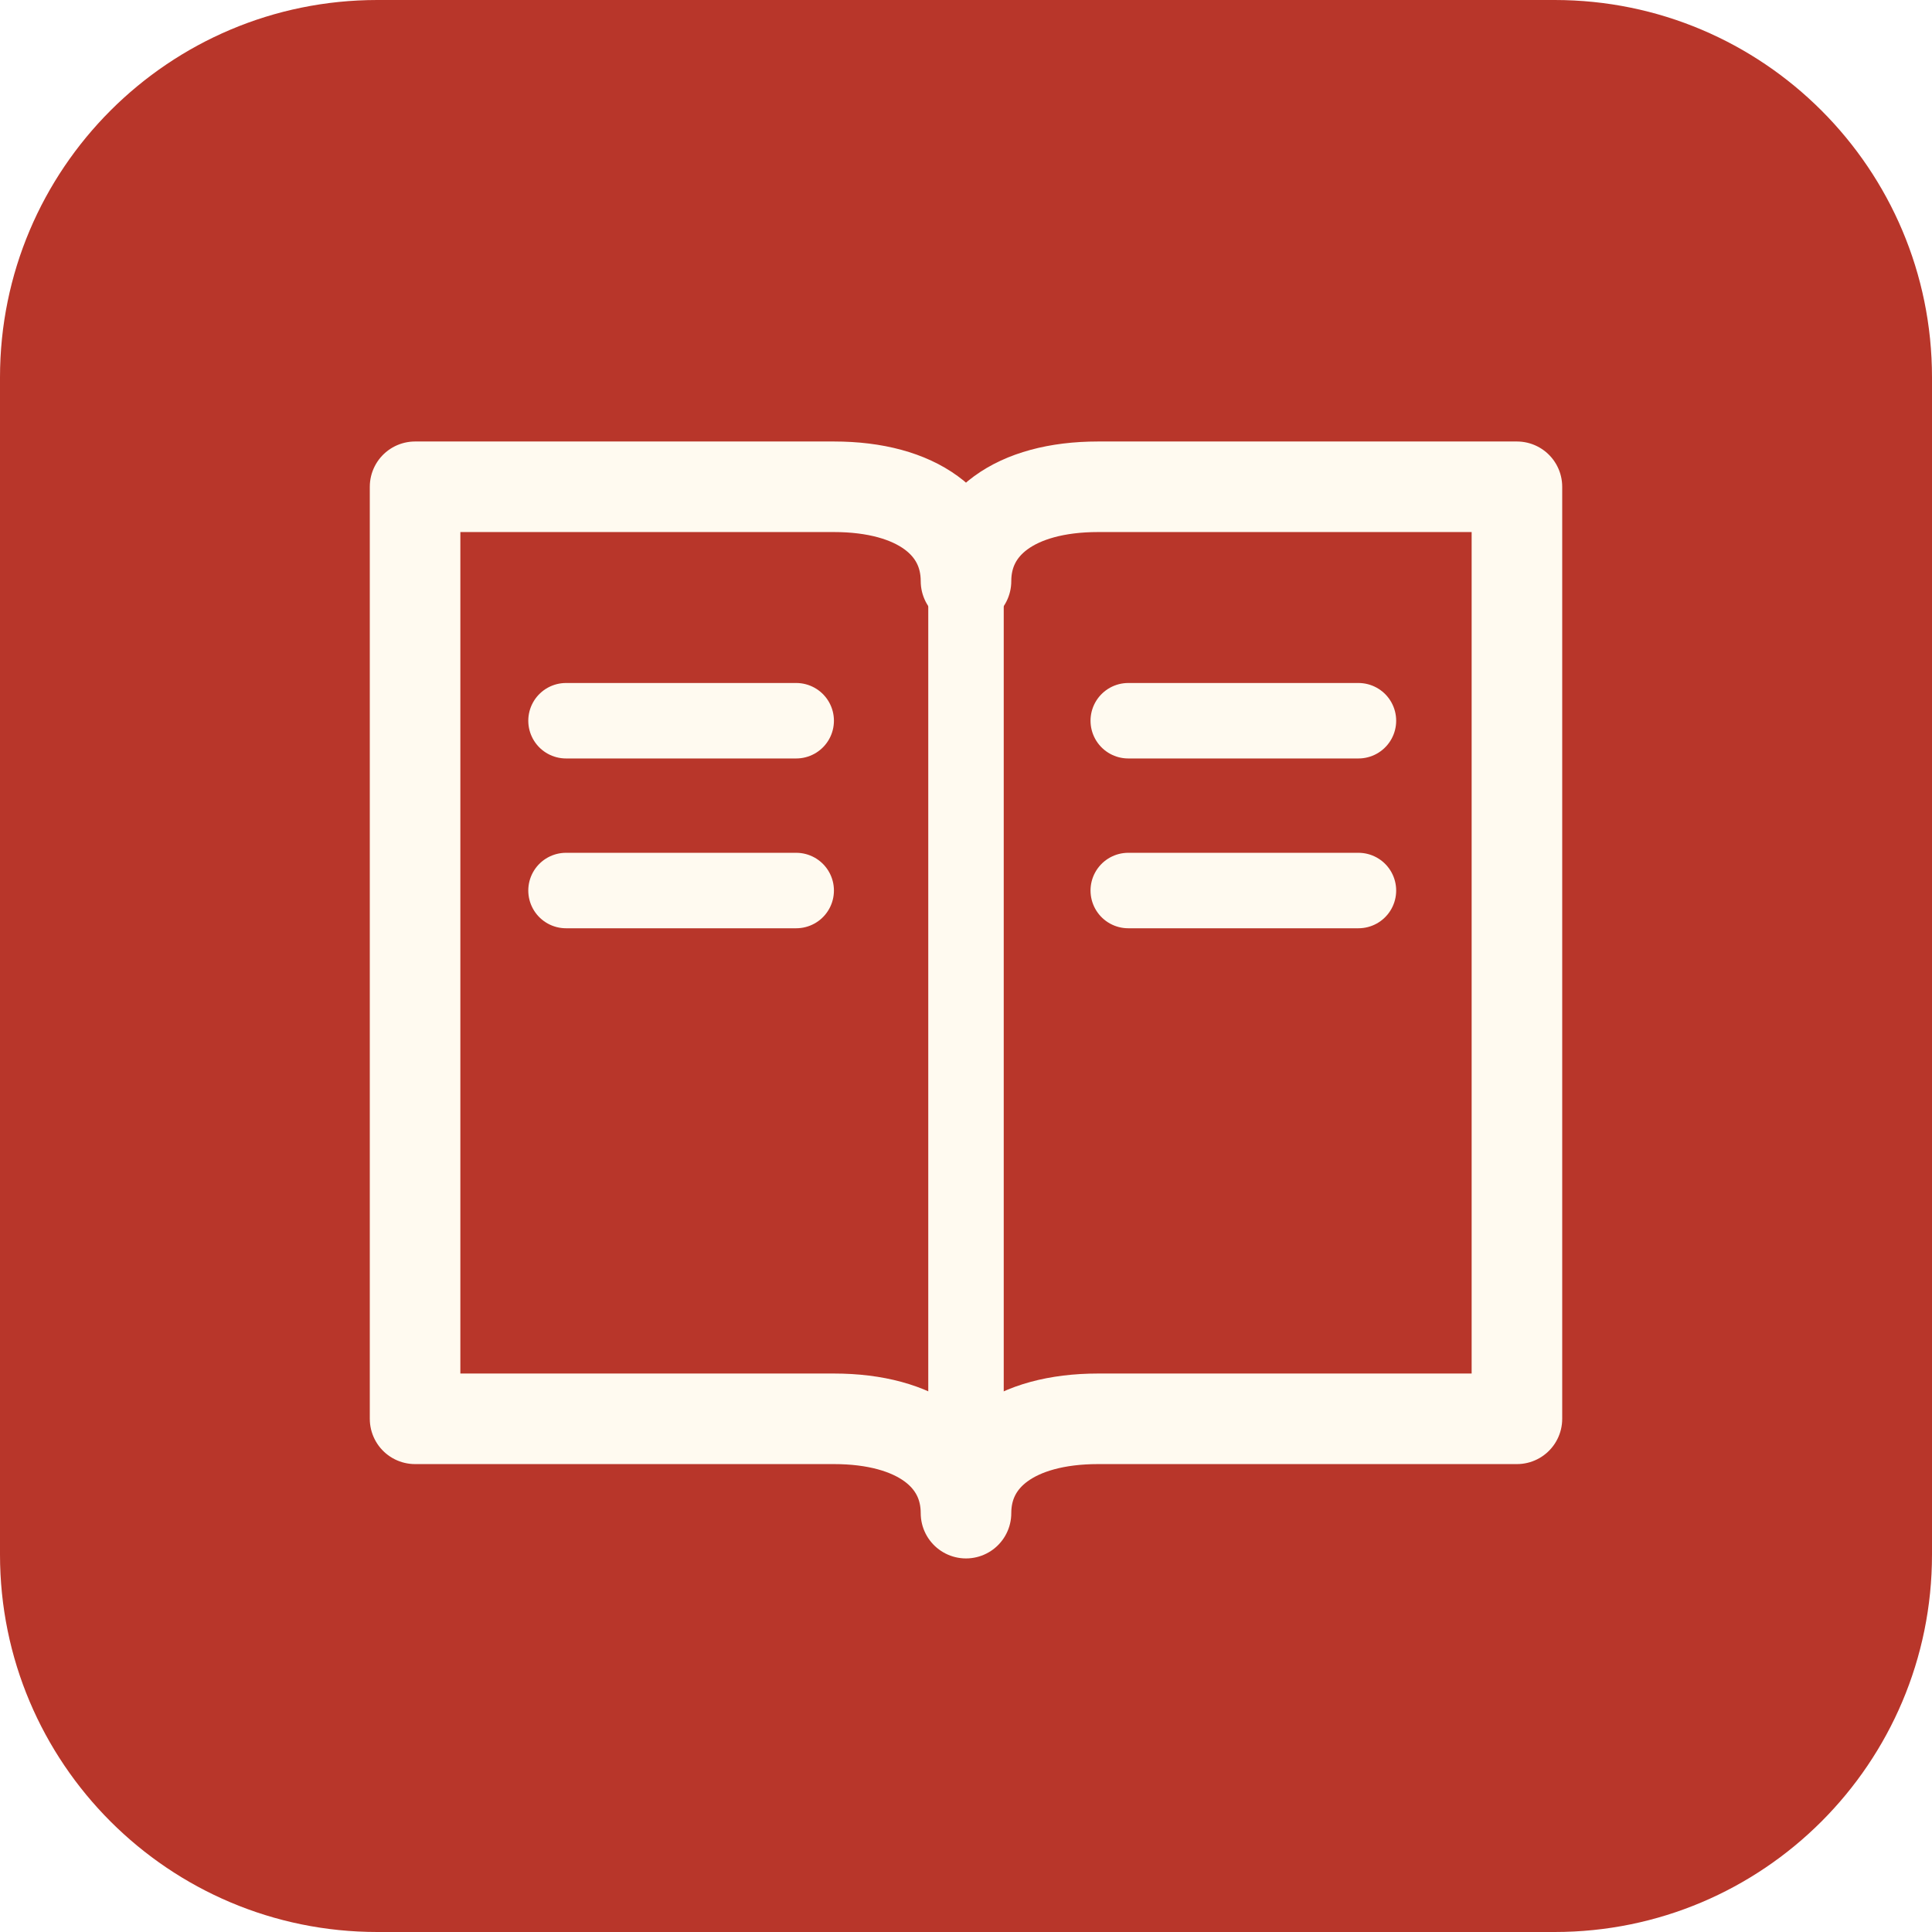
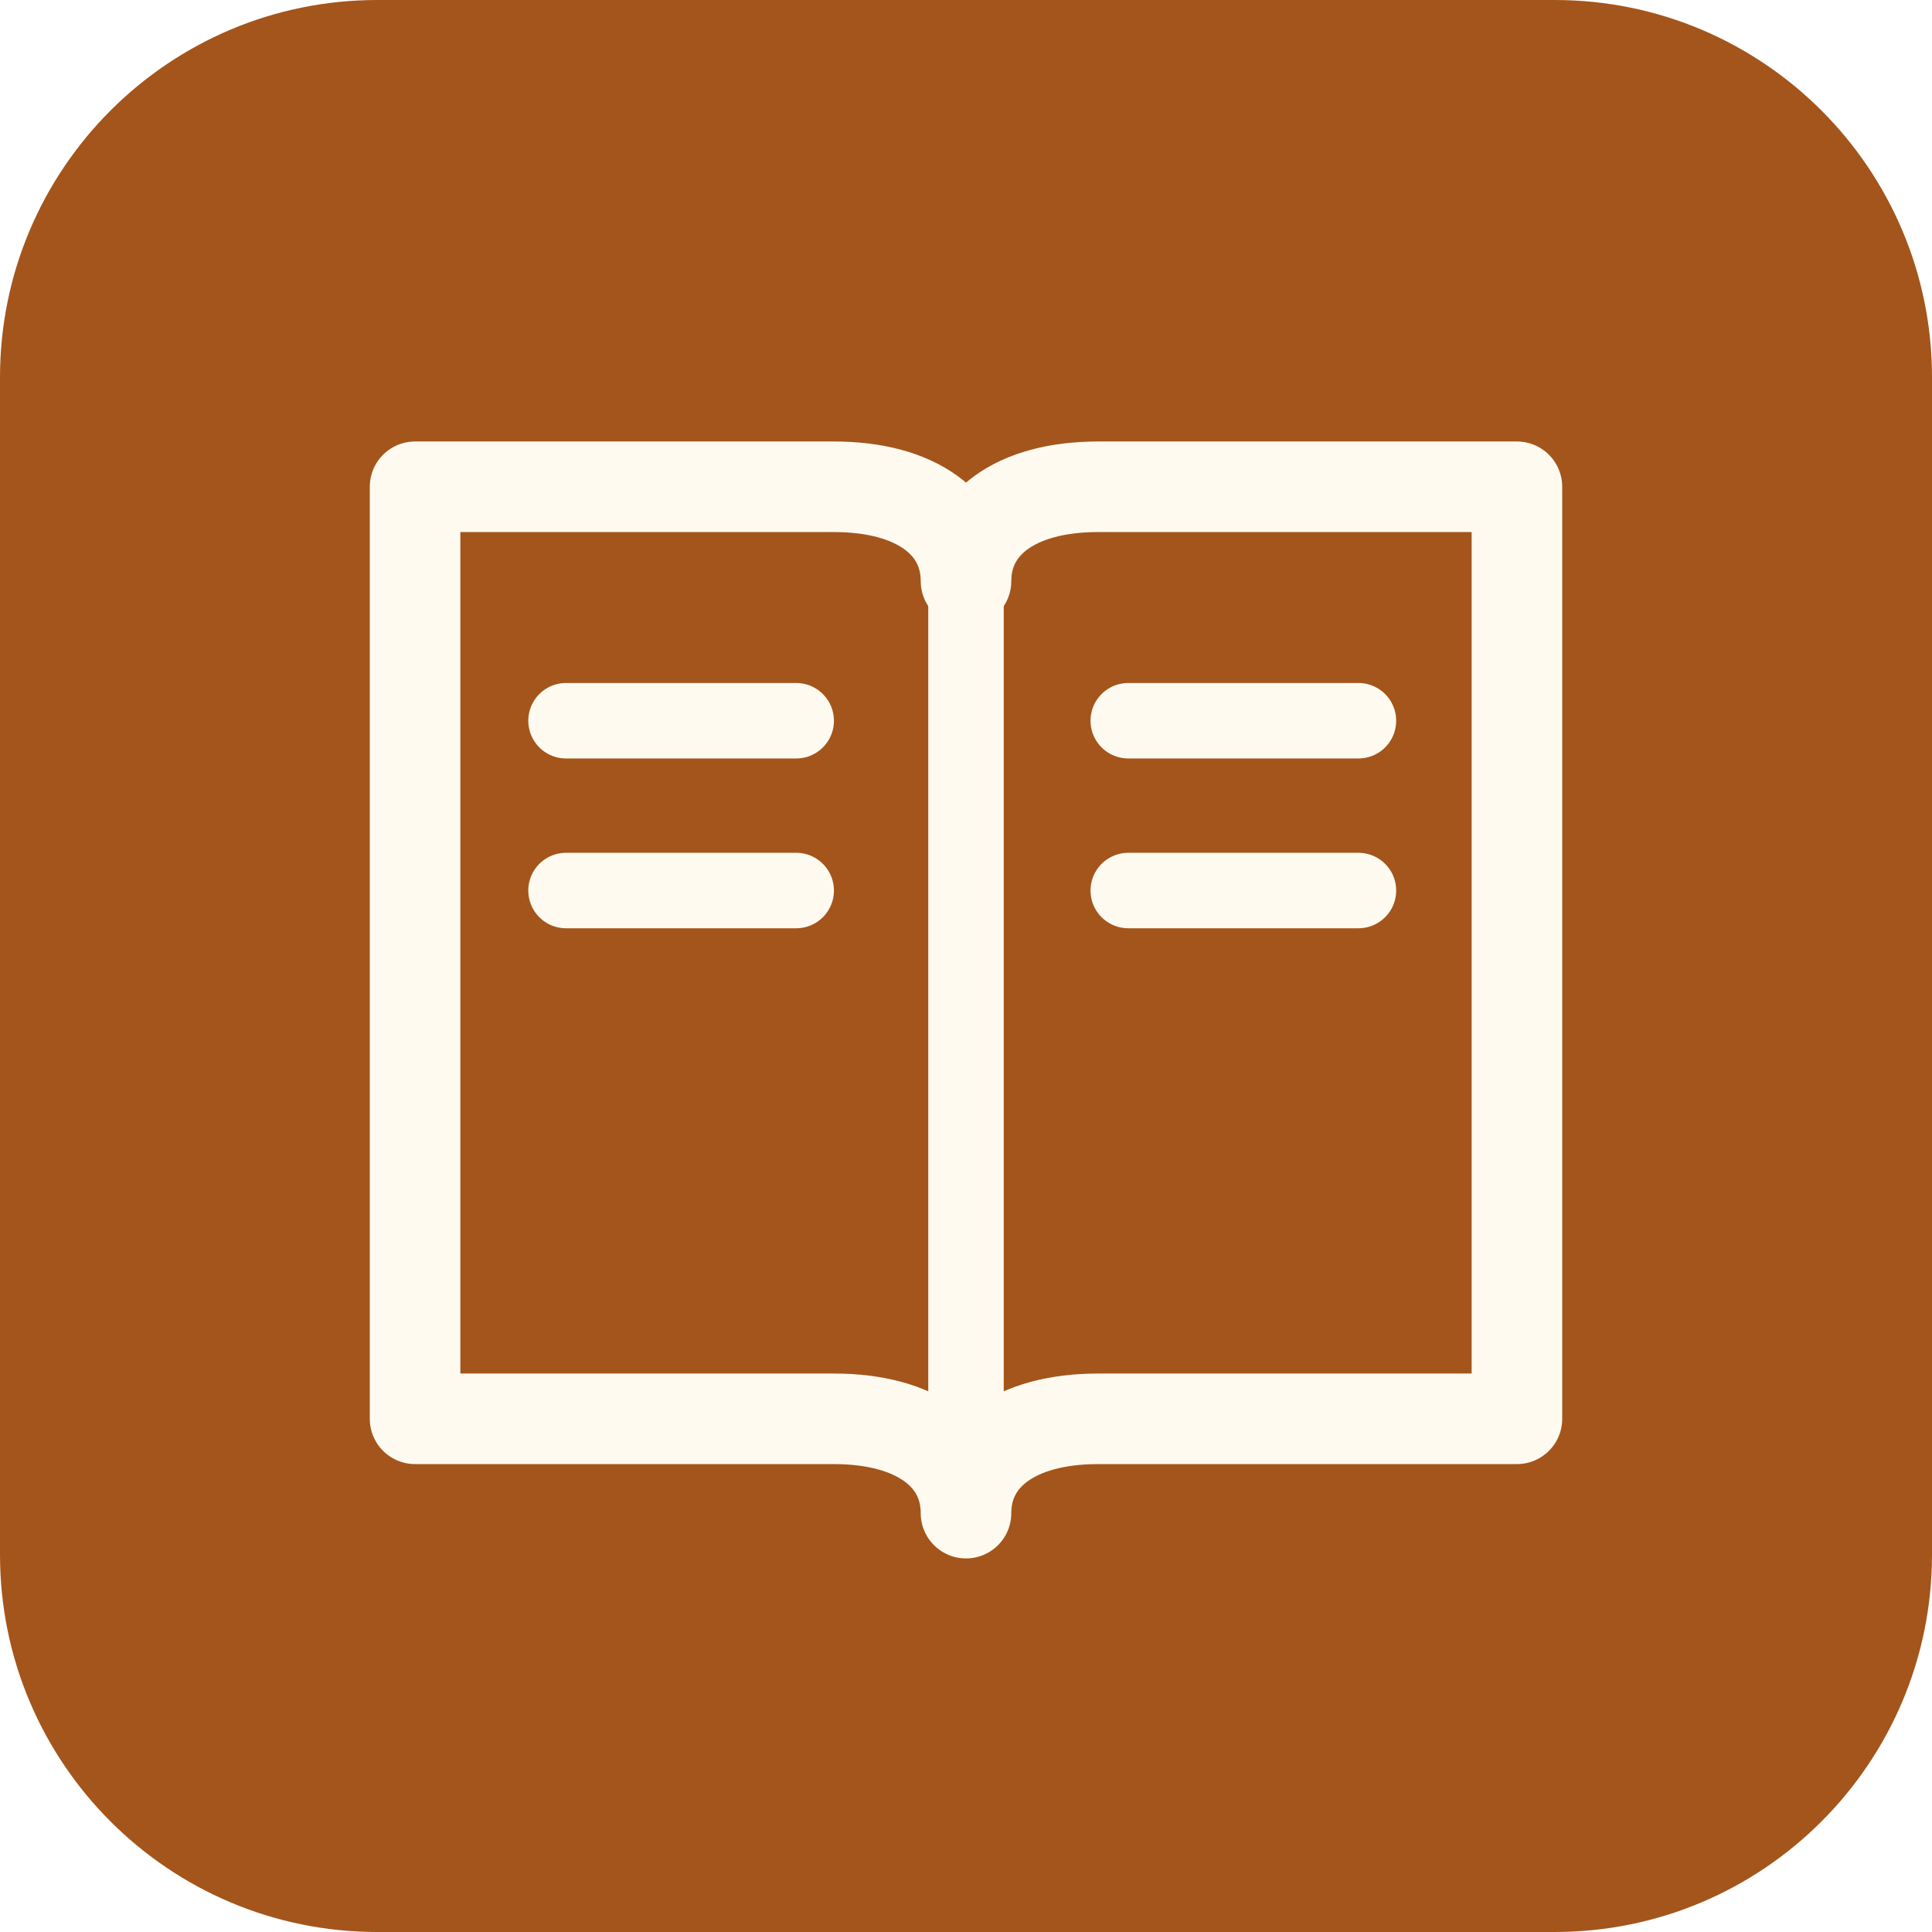
<svg xmlns="http://www.w3.org/2000/svg" width="1024" height="1024" viewBox="0 0 1024 1024">
-   <rect width="1024" height="1024" rx="200" fill="#b8362a" />
+   <rect width="1024" height="1024" rx="200" fill="#a4551b" />
  <path d="M220 258h222c44 0 70 20 70 50 0-30 26-50 70-50h222v494H582c-44 0-70 20-70 50 0-30-26-50-70-50H220Z" fill="none" stroke="#fffaf0" stroke-width="48" stroke-linejoin="round" />
  <path d="M512 308v462M300 382h122M300 472h122M598 382h122M598 472h122" fill="none" stroke="#fffaf0" stroke-width="40" stroke-linecap="round" />
</svg>
